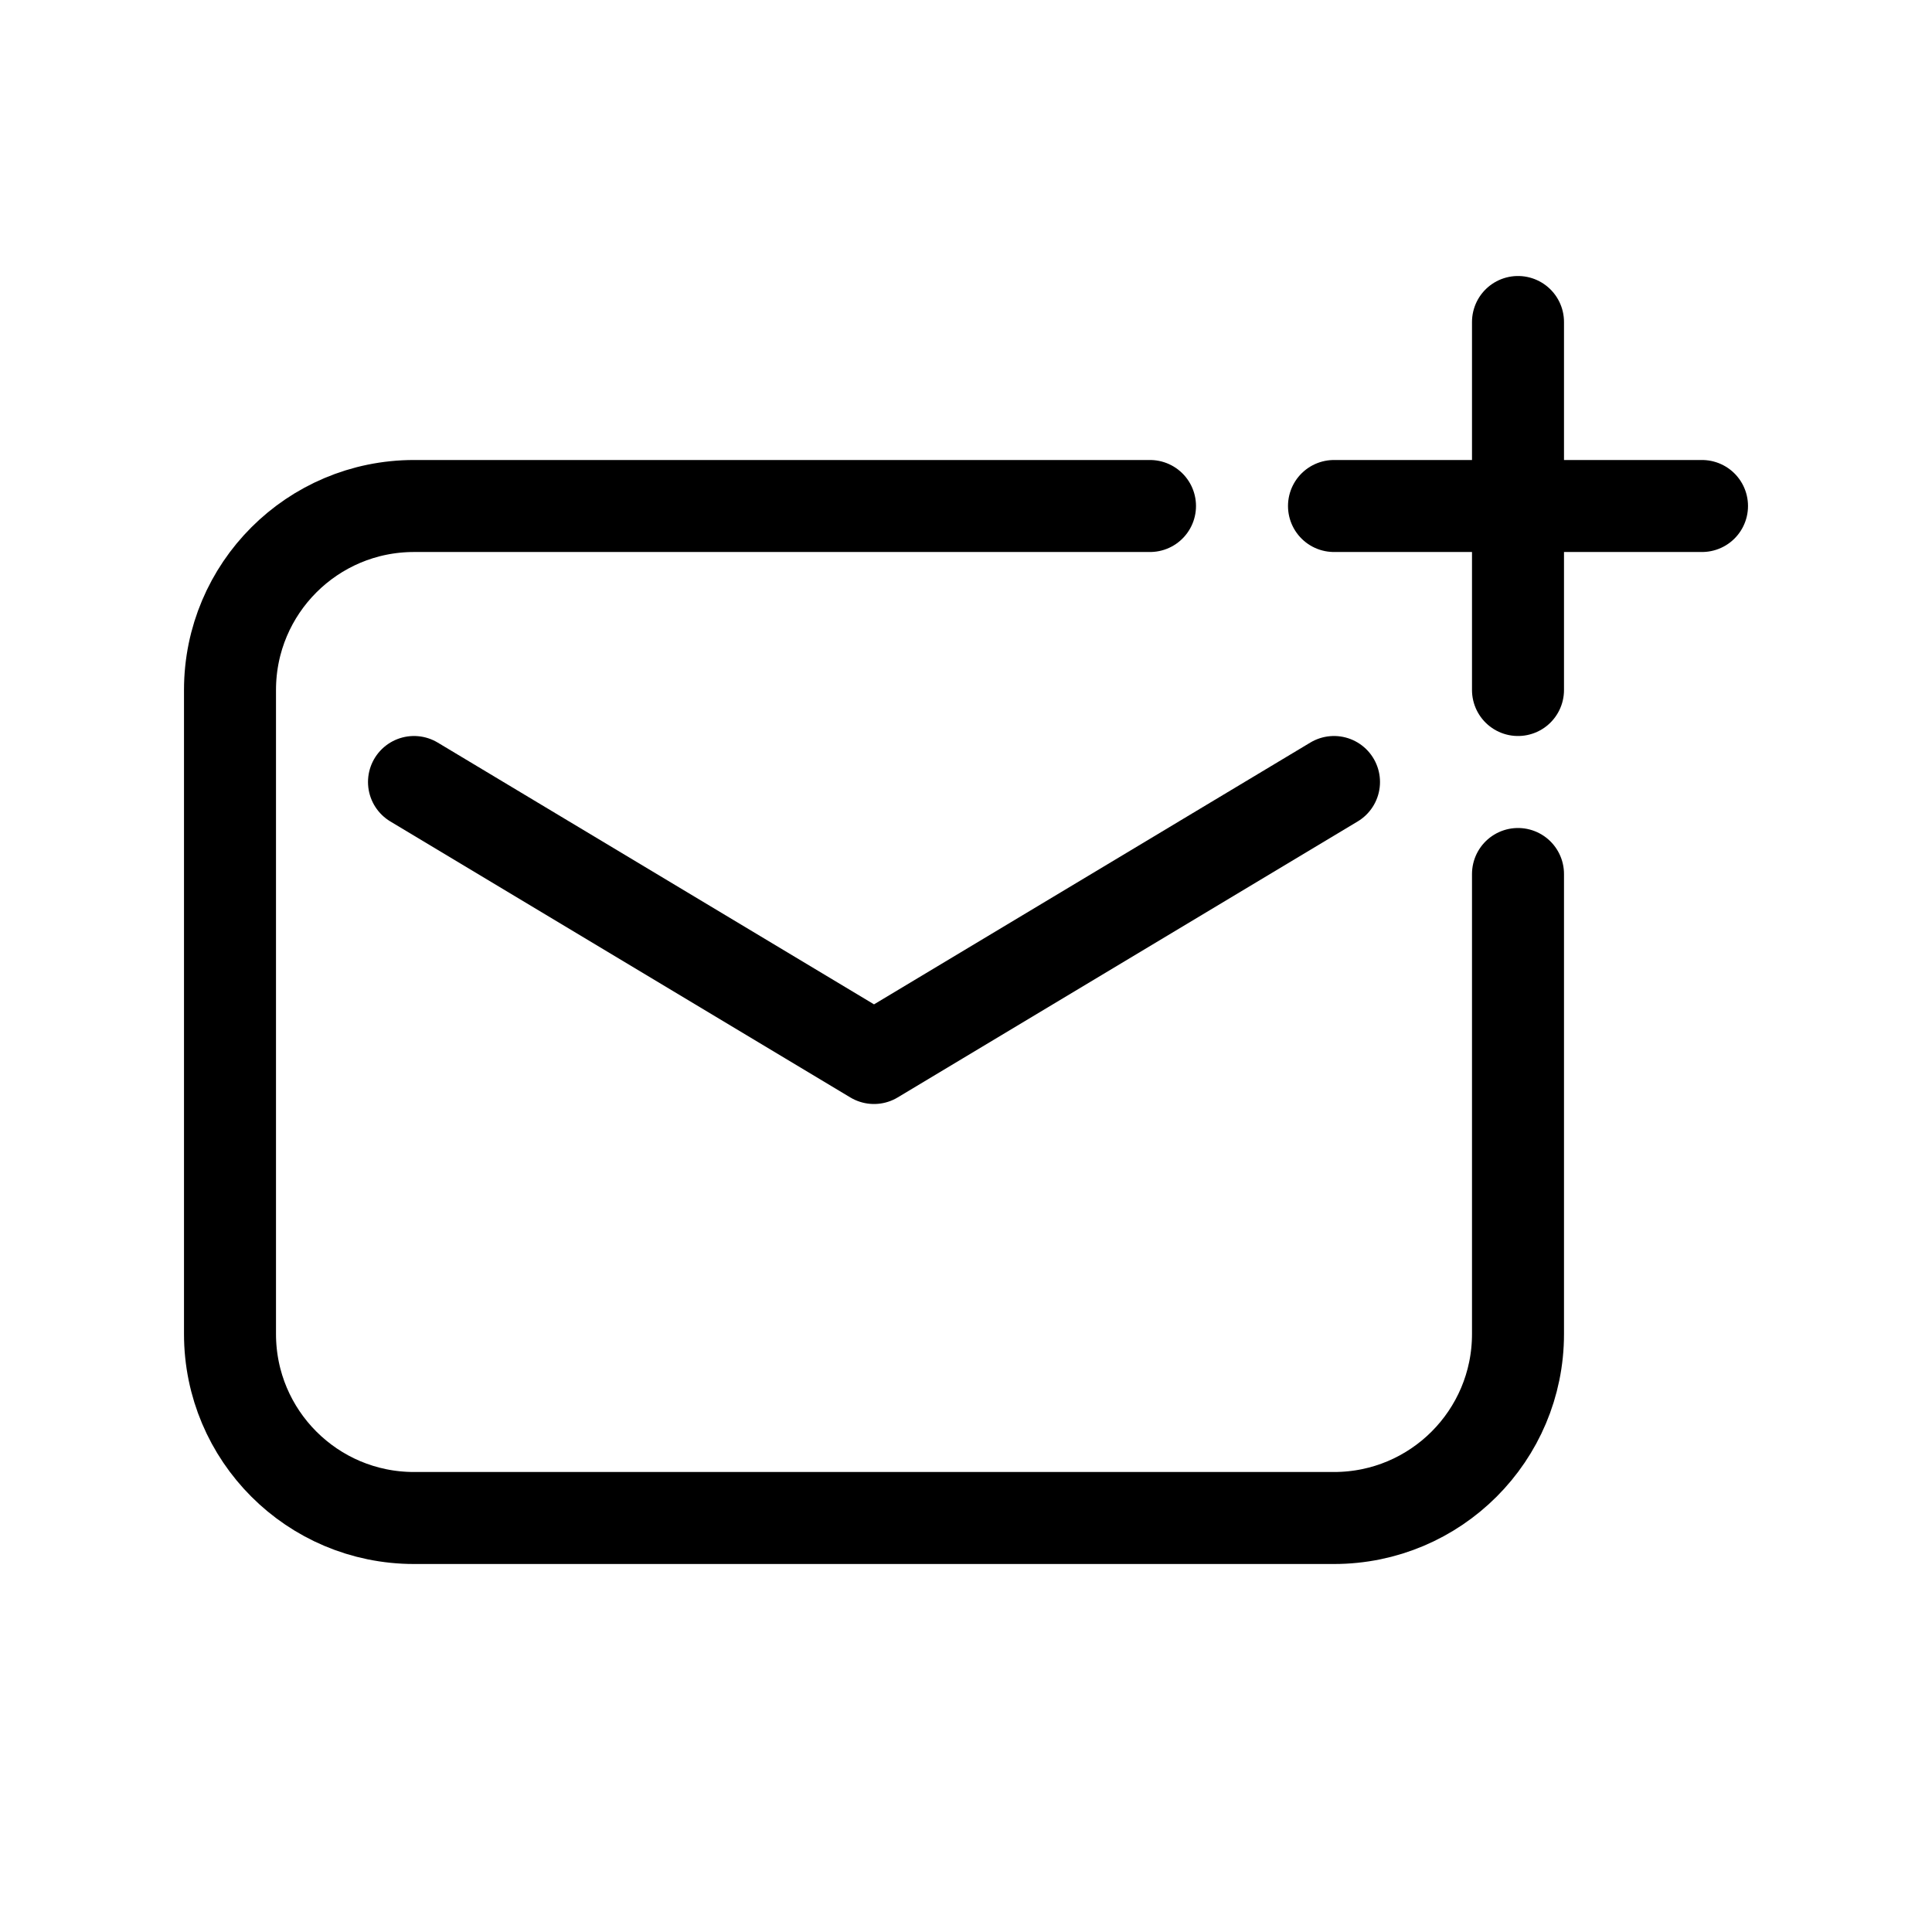
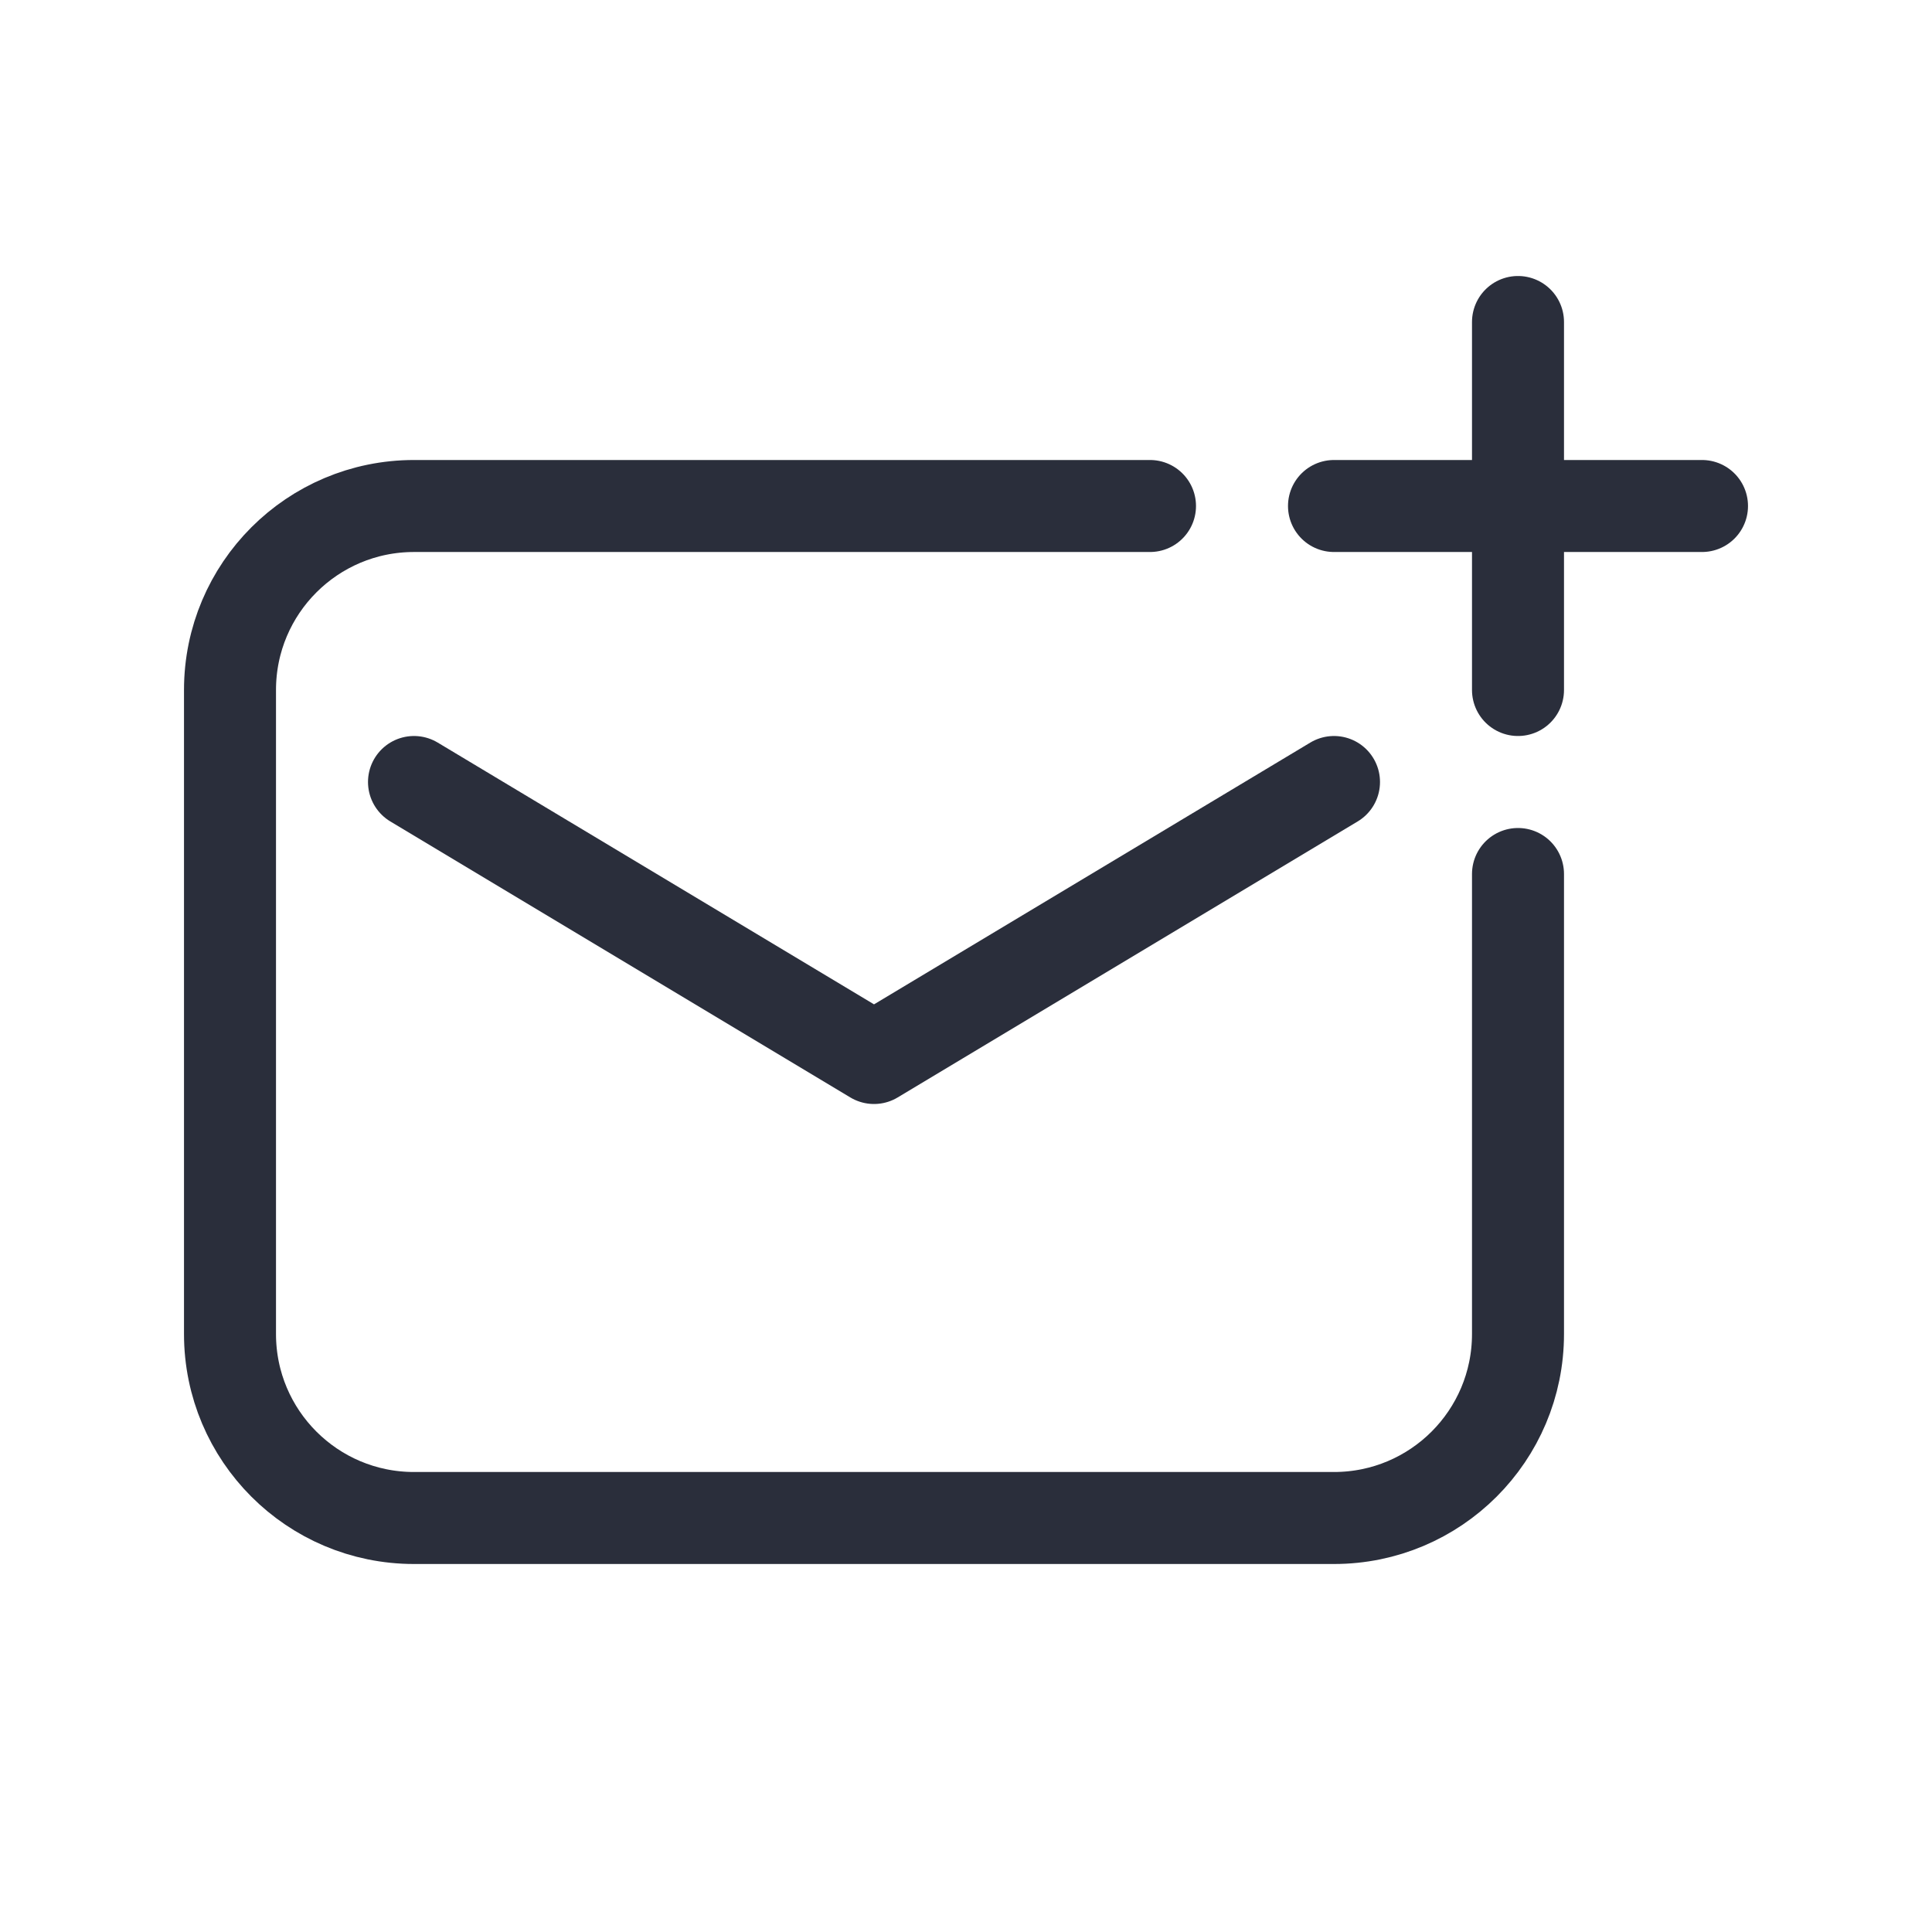
<svg xmlns="http://www.w3.org/2000/svg" height="21" viewBox="0 0 21 21" width="21">
-   <g fill="none" fill-rule="evenodd" stroke="currentColor" stroke-linecap="round" stroke-linejoin="round" transform="translate(2.5 3.5)">
+   <g fill="none" fill-rule="evenodd" stroke="#2a2e3b" stroke-linecap="round" stroke-linejoin="round" transform="translate(2.5 3.5)">
    <path d="m10 2h-8c-1.105 0-2 .895-2 2v7c0 1.105.895 2 2 2h10c1.105 0 2-.895 2-2v-5" />
    <path d="m2 5 5 3 5-3" />
    <path d="m14 0v4" />
    <path d="m12 2h4" />
  </g>
</svg>
